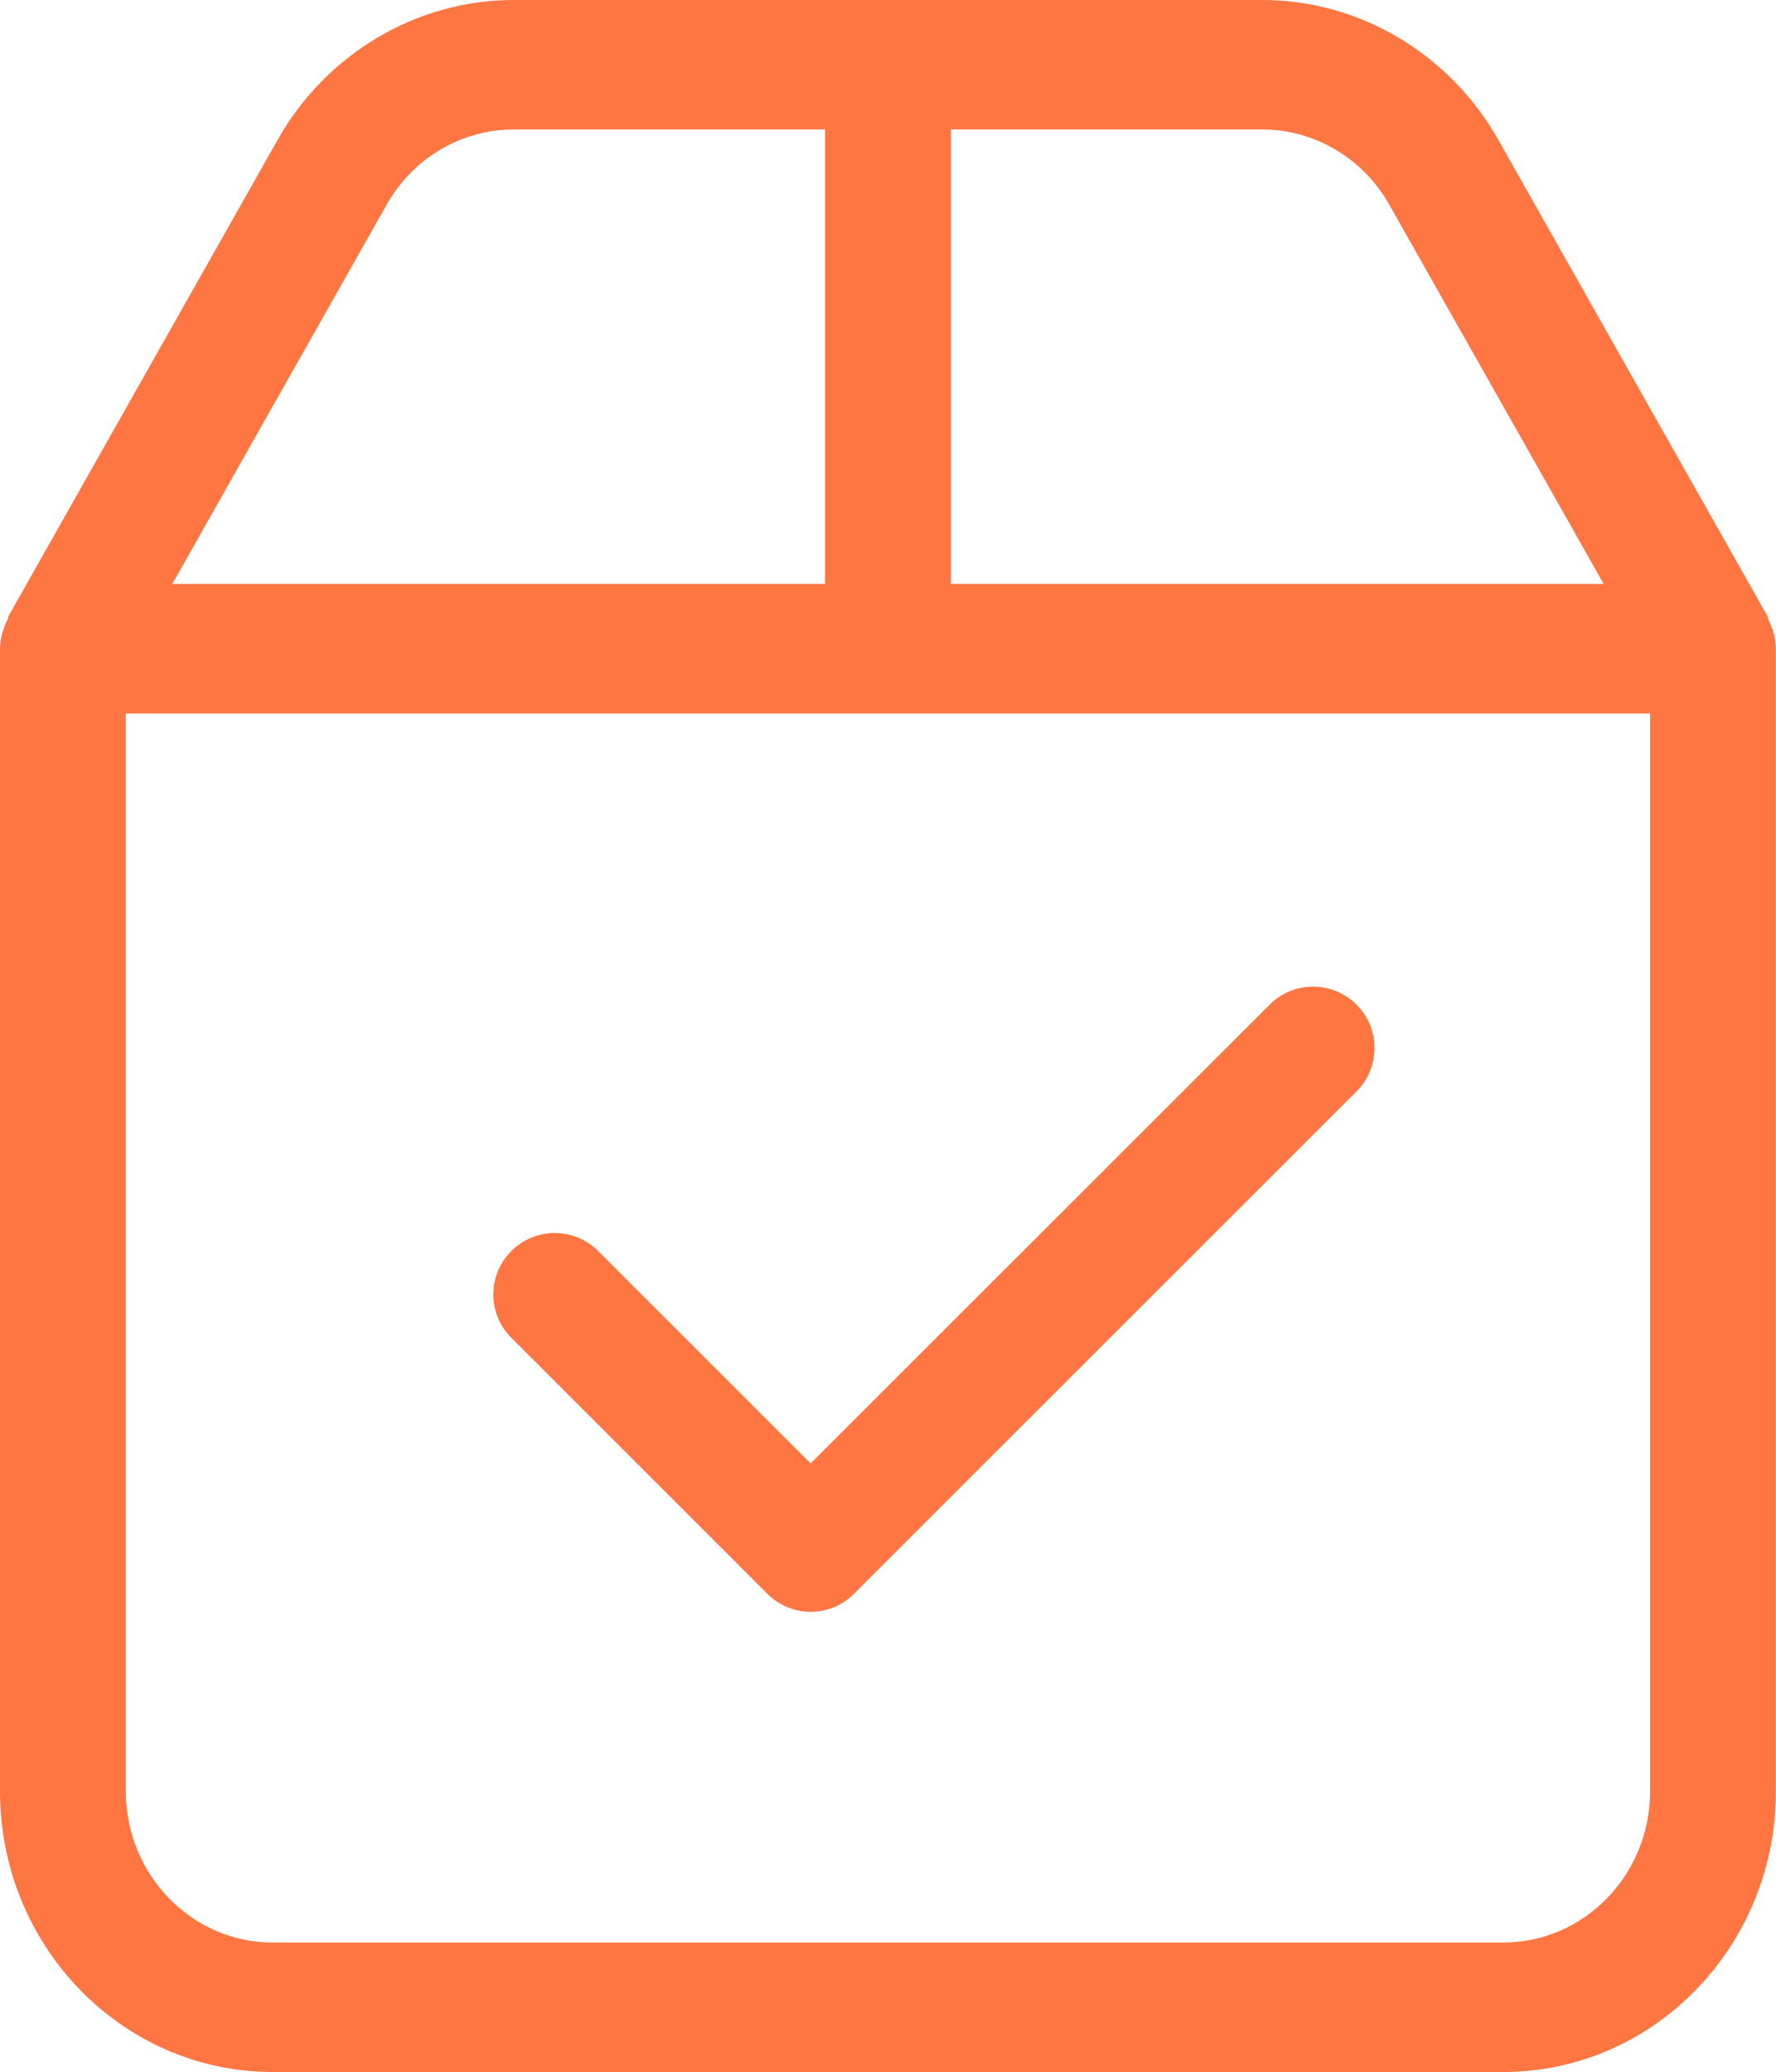
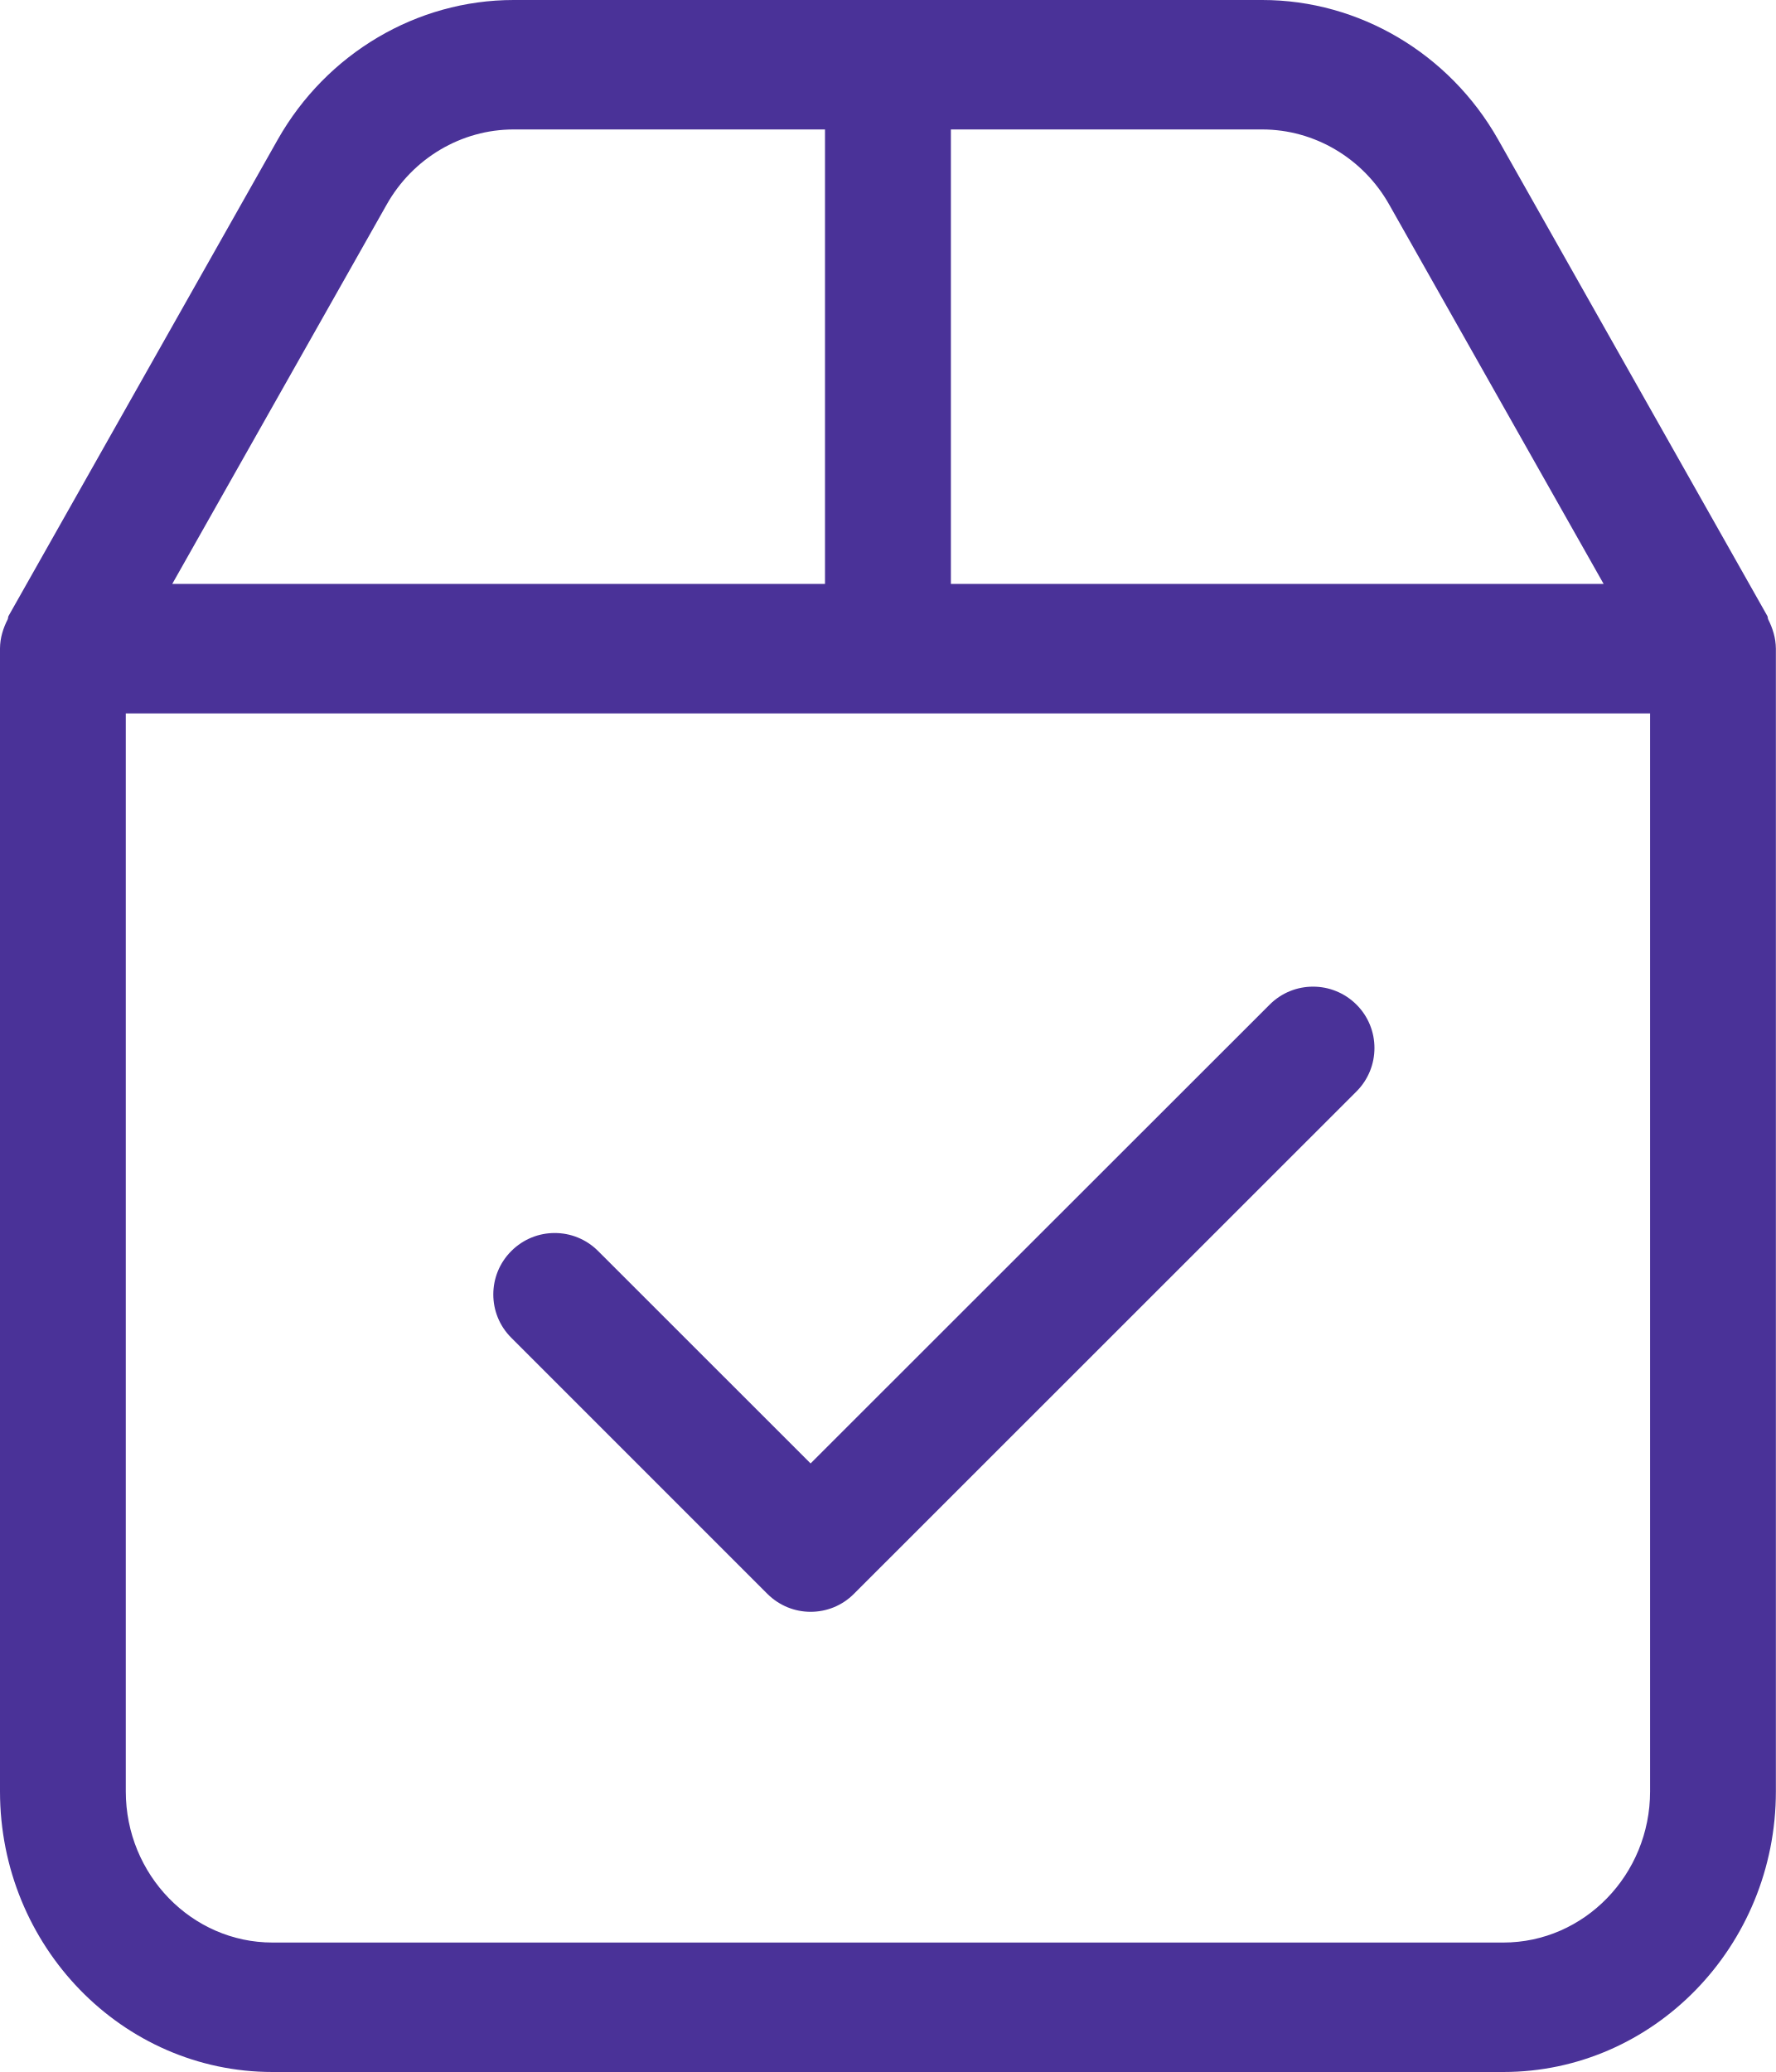
<svg xmlns="http://www.w3.org/2000/svg" width="18" height="21" viewBox="0 0 18 21" fill="none">
-   <path fill-rule="evenodd" clip-rule="evenodd" d="M13.749 10.182C13.992 10.424 13.992 10.819 13.749 11.062L8.656 16.153C8.535 16.275 8.376 16.336 8.216 16.336C8.058 16.336 7.899 16.275 7.777 16.153L5.183 13.559C4.939 13.317 4.939 12.922 5.183 12.679C5.426 12.436 5.819 12.436 6.062 12.679L8.216 14.832L12.869 10.182C13.112 9.939 13.505 9.939 13.749 10.182ZM16.725 18.156C16.725 19 16.057 19.688 15.237 19.688H2.763C1.943 19.688 1.275 19 1.275 18.156V7.231H16.725V18.156ZM3.919 2.074C4.184 1.603 4.677 1.312 5.206 1.312H8.362V5.918H1.746L3.919 2.074ZM9.638 1.312H12.794C13.322 1.312 13.816 1.603 14.081 2.074L16.254 5.918H9.638V1.312ZM17.922 6.277C17.917 6.266 17.919 6.254 17.914 6.244L15.184 1.413C14.69 0.541 13.775 0 12.794 0H5.206C4.225 0 3.31 0.541 2.816 1.413L0.086 6.244C0.081 6.254 0.083 6.266 0.078 6.277C0.032 6.367 0.001 6.464 0 6.572V18.156C0 19.725 1.239 21 2.763 21H15.237C16.761 21 18 19.725 18 18.156V6.575C17.999 6.464 17.967 6.367 17.922 6.277Z" fill="#FF7643" />
+   <path fill-rule="evenodd" clip-rule="evenodd" d="M13.749 10.182C13.992 10.424 13.992 10.819 13.749 11.062L8.656 16.153C8.535 16.275 8.376 16.336 8.216 16.336C8.058 16.336 7.899 16.275 7.777 16.153L5.183 13.559C4.939 13.317 4.939 12.922 5.183 12.679C5.426 12.436 5.819 12.436 6.062 12.679L8.216 14.832L12.869 10.182C13.112 9.939 13.505 9.939 13.749 10.182ZM16.725 18.156C16.725 19 16.057 19.688 15.237 19.688H2.763C1.943 19.688 1.275 19 1.275 18.156V7.231H16.725V18.156ZM3.919 2.074C4.184 1.603 4.677 1.312 5.206 1.312H8.362V5.918H1.746L3.919 2.074ZM9.638 1.312H12.794C13.322 1.312 13.816 1.603 14.081 2.074L16.254 5.918H9.638V1.312ZM17.922 6.277C17.917 6.266 17.919 6.254 17.914 6.244L15.184 1.413C14.69 0.541 13.775 0 12.794 0H5.206C4.225 0 3.31 0.541 2.816 1.413L0.086 6.244C0.081 6.254 0.083 6.266 0.078 6.277C0.032 6.367 0.001 6.464 0 6.572V18.156C0 19.725 1.239 21 2.763 21H15.237C16.761 21 18 19.725 18 18.156V6.575C17.999 6.464 17.967 6.367 17.922 6.277Z" fill="#4A3298" />
</svg>
